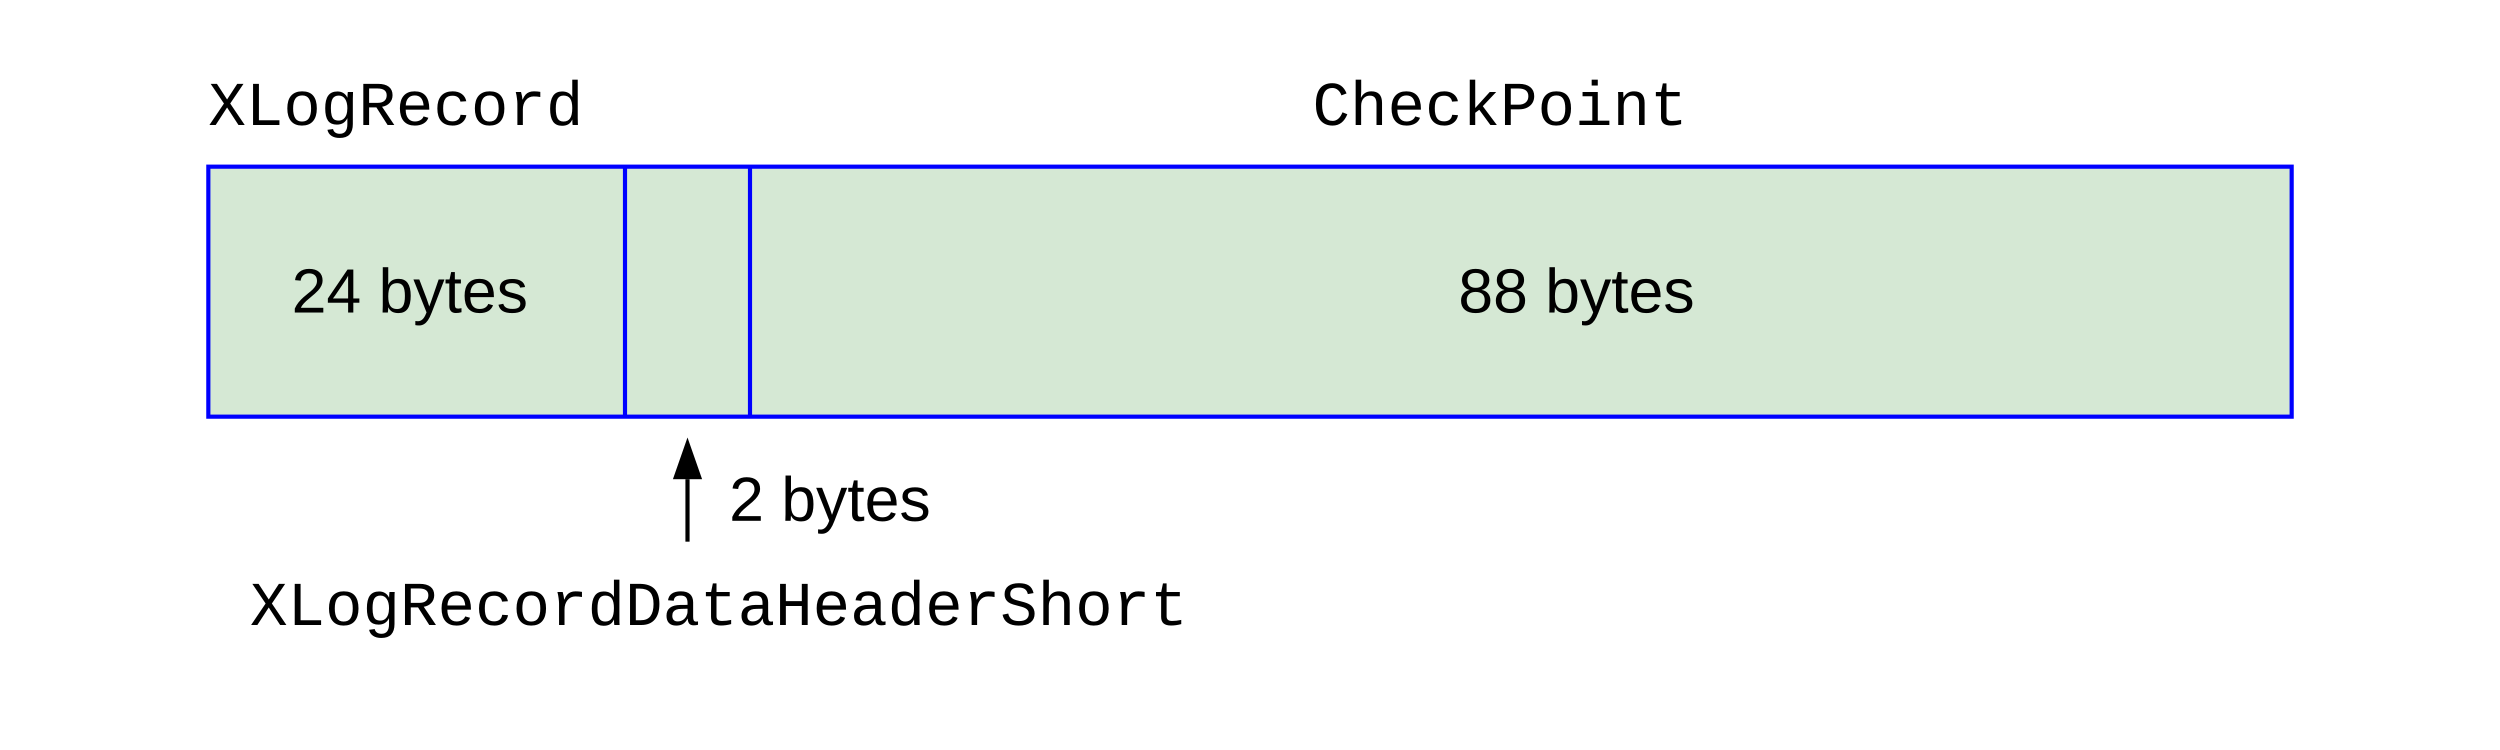
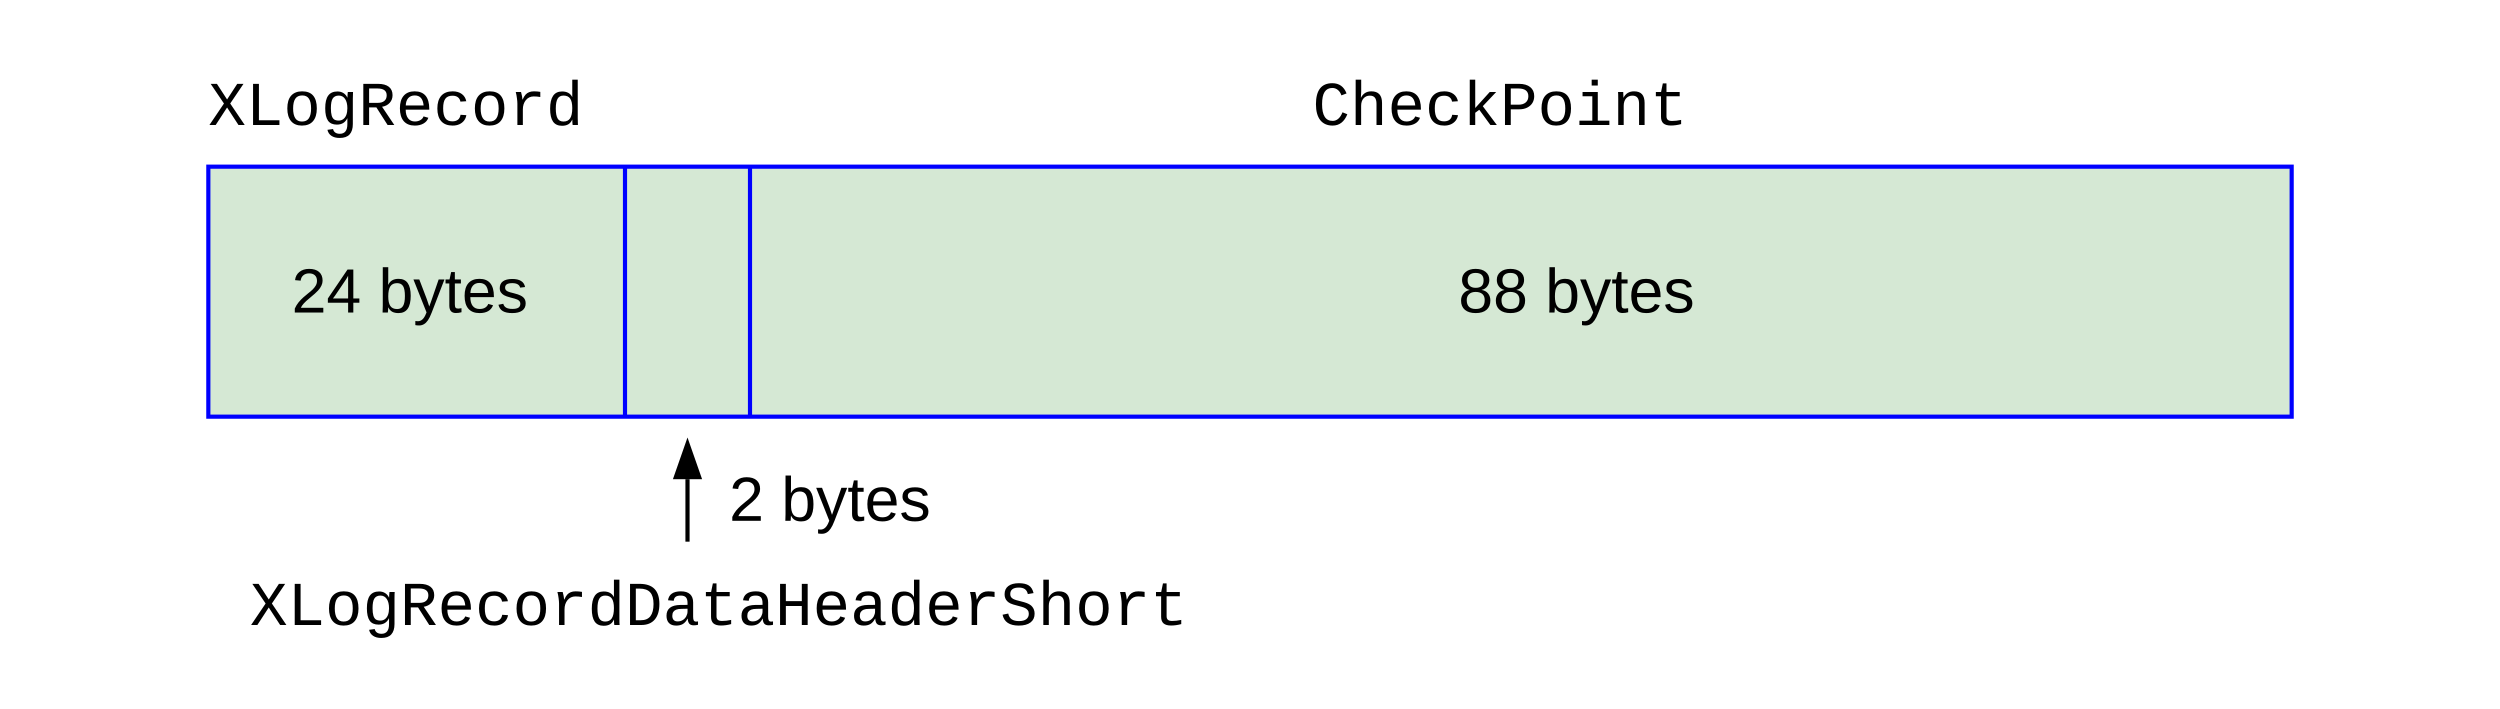
- <svg xmlns="http://www.w3.org/2000/svg" version="1.1" width="600" height="180">
+ <svg xmlns="http://www.w3.org/2000/svg" version="1.1" width="600" height="170">
  <defs>
    <marker id="arrowhead" markerWidth="10" markerHeight="7" refX="0" refY="3.5" orient="auto">
      <polygon points="0 0, 10 3.5, 0 7" />
    </marker>
  </defs>
  <rect x="50" y="40" width="500" height="60" style="fill:rgb(213,232,212);stroke:#0000FF;stroke-width:1" />
  <path d="M 150 40 v 60 " stroke="#0000FF" stroke-width="1" fill="none" />
  <path d="M 180 40 v 60 " stroke="#0000FF" stroke-width="1" fill="none" />
  <text x="70" y="75" style="font-size:15px;font-family:'Arial'">24 bytes</text>
  <text x="350" y="75" style="font-size:15px;font-family:'Arial'">88 bytes</text>
  <text x="50" y="30" style="font-size:15px;font-family:'Courier New'">XLogRecord</text>
  <text x="315" y="30" style="font-size:15px;font-family:'Courier New'">CheckPoint</text>
  <path d="M 165 130 V 115" stroke="#000000" stroke-width="1" fill="none" marker-end="url(#arrowhead)" />
  <text x="60" y="150" style="font-size:15px;font-family:'Courier New'">XLogRecordDataHeaderShort</text>
  <text x="175" y="125" style="font-size:15px;font-family:'Arial'">2 bytes</text>
</svg>
